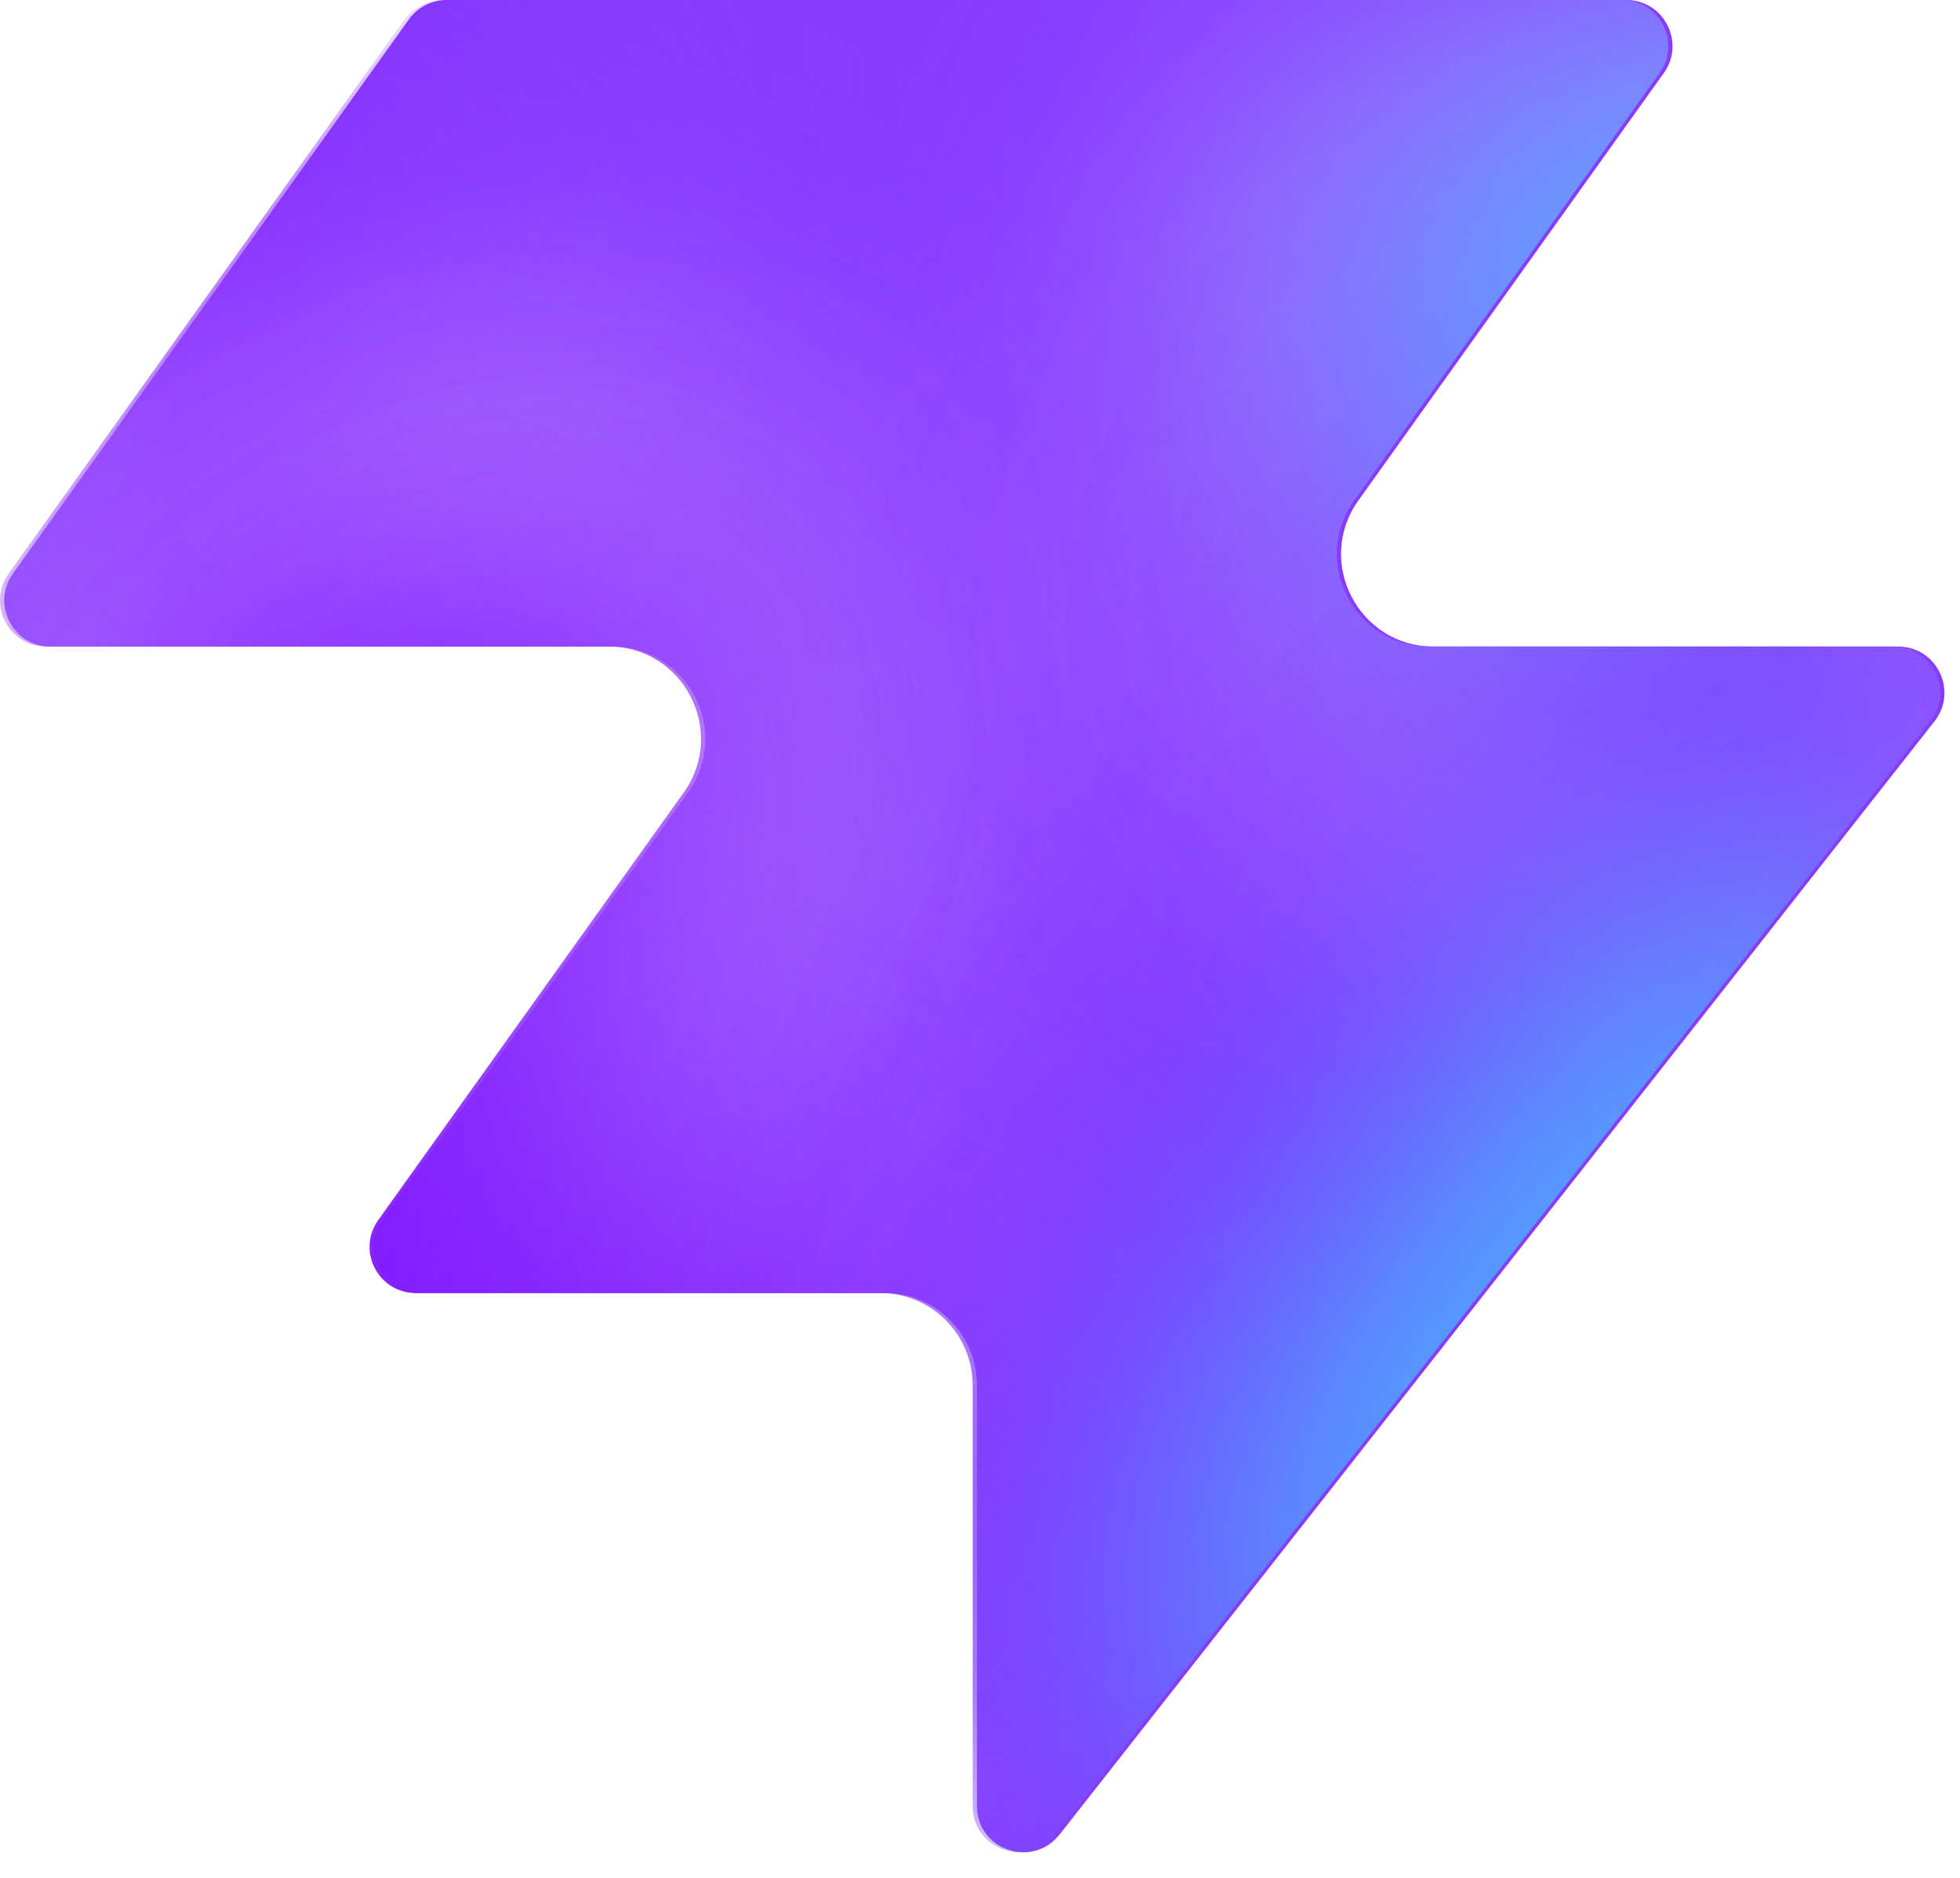
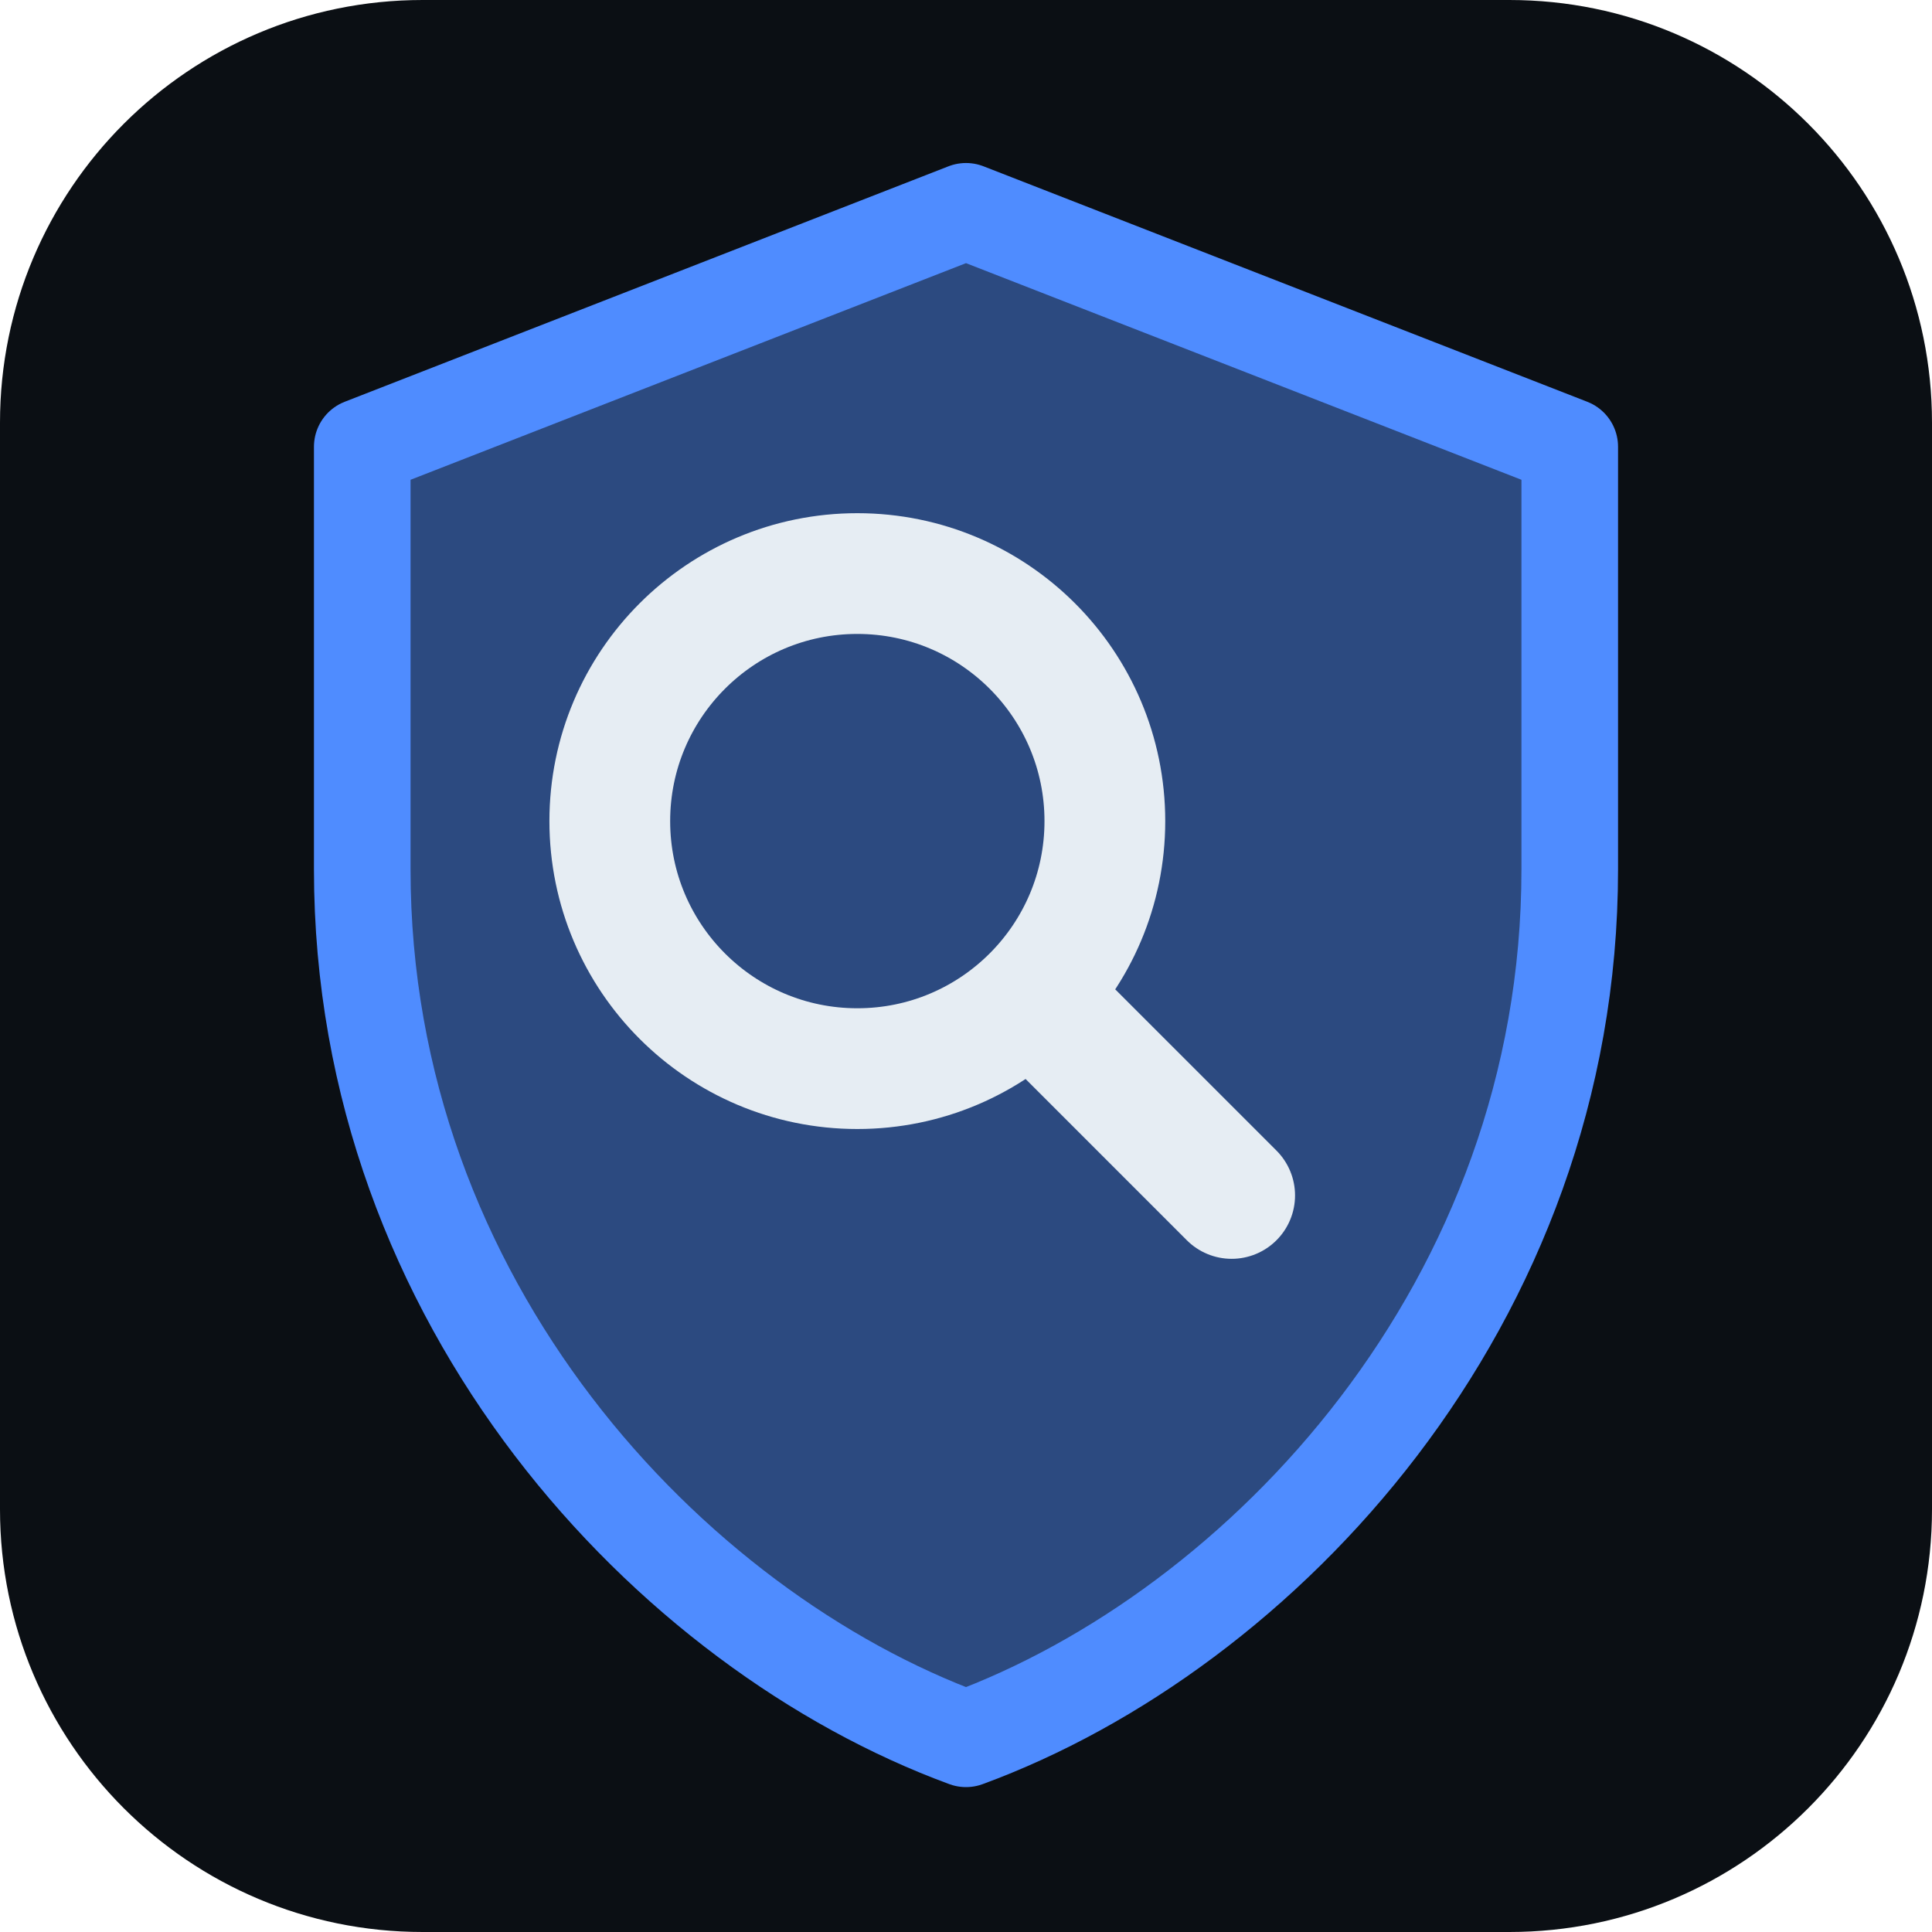
- <svg xmlns="http://www.w3.org/2000/svg" width="48" height="46" fill="none" viewBox="0 0 48 46">
-   <path fill="#863bff" d="M25.946 44.938c-.664.845-2.021.375-2.021-.698V33.937a2.26 2.26 0 0 0-2.262-2.262H10.287c-.92 0-1.456-1.04-.92-1.788l7.48-10.471c1.07-1.497 0-3.578-1.842-3.578H1.237c-.92 0-1.456-1.04-.92-1.788L10.013.474c.214-.297.556-.474.92-.474h28.894c.92 0 1.456 1.04.92 1.788l-7.48 10.471c-1.07 1.498 0 3.579 1.842 3.579h11.377c.943 0 1.473 1.088.89 1.83L25.947 44.94z" style="fill:#863bff;fill:color(display-p3 .525 .23 1);fill-opacity:1" />
-   <mask id="a" width="48" height="46" x="0" y="0" maskUnits="userSpaceOnUse" style="mask-type:alpha">
-     <path fill="#000" d="M25.842 44.938c-.664.844-2.021.375-2.021-.698V33.937a2.26 2.26 0 0 0-2.262-2.262H10.183c-.92 0-1.456-1.04-.92-1.788l7.48-10.471c1.07-1.498 0-3.579-1.842-3.579H1.133c-.92 0-1.456-1.04-.92-1.787L9.91.473c.214-.297.556-.474.92-.474h28.894c.92 0 1.456 1.04.92 1.788l-7.48 10.471c-1.07 1.498 0 3.578 1.842 3.578h11.377c.943 0 1.473 1.088.89 1.832L25.843 44.94z" style="fill:#000;fill-opacity:1" />
-   </mask>
-   <g mask="url(#a)">
-     <g filter="url(#b)">
-       <ellipse cx="5.508" cy="14.704" fill="#ede6ff" rx="5.508" ry="14.704" style="fill:#ede6ff;fill:color(display-p3 .927 .903 1);fill-opacity:1" transform="matrix(.00324 1 1 -.00324 -4.47 31.516)" />
-     </g>
-     <g filter="url(#c)">
-       <ellipse cx="10.399" cy="29.851" fill="#ede6ff" rx="10.399" ry="29.851" style="fill:#ede6ff;fill:color(display-p3 .927 .903 1);fill-opacity:1" transform="matrix(.00324 1 1 -.00324 -39.328 7.883)" />
-     </g>
-     <g filter="url(#d)">
-       <ellipse cx="5.508" cy="30.487" fill="#7e14ff" rx="5.508" ry="30.487" style="fill:#7e14ff;fill:color(display-p3 .492 .077 1);fill-opacity:1" transform="rotate(89.814 -25.913 -14.639)scale(1 -1)" />
-     </g>
-     <g filter="url(#e)">
-       <ellipse cx="5.508" cy="30.599" fill="#7e14ff" rx="5.508" ry="30.599" style="fill:#7e14ff;fill:color(display-p3 .492 .077 1);fill-opacity:1" transform="rotate(89.814 -32.644 -3.334)scale(1 -1)" />
-     </g>
-     <g filter="url(#f)">
-       <ellipse cx="5.508" cy="30.599" fill="#7e14ff" rx="5.508" ry="30.599" style="fill:#7e14ff;fill:color(display-p3 .492 .077 1);fill-opacity:1" transform="matrix(.00324 1 1 -.00324 -34.34 30.47)" />
-     </g>
-     <g filter="url(#g)">
-       <ellipse cx="14.072" cy="22.078" fill="#ede6ff" rx="14.072" ry="22.078" style="fill:#ede6ff;fill:color(display-p3 .927 .903 1);fill-opacity:1" transform="rotate(93.35 24.506 48.493)scale(-1 1)" />
-     </g>
-     <g filter="url(#h)">
-       <ellipse cx="3.47" cy="21.501" fill="#7e14ff" rx="3.47" ry="21.501" style="fill:#7e14ff;fill:color(display-p3 .492 .077 1);fill-opacity:1" transform="rotate(89.009 28.708 47.59)scale(-1 1)" />
-     </g>
-     <g filter="url(#i)">
-       <ellipse cx="3.47" cy="21.501" fill="#7e14ff" rx="3.47" ry="21.501" style="fill:#7e14ff;fill:color(display-p3 .492 .077 1);fill-opacity:1" transform="rotate(89.009 28.708 47.59)scale(-1 1)" />
-     </g>
-     <g filter="url(#j)">
-       <ellipse cx=".387" cy="8.972" fill="#7e14ff" rx="4.407" ry="29.108" style="fill:#7e14ff;fill:color(display-p3 .492 .077 1);fill-opacity:1" transform="rotate(39.51 .387 8.972)" />
-     </g>
-     <g filter="url(#k)">
-       <ellipse cx="47.523" cy="-6.092" fill="#7e14ff" rx="4.407" ry="29.108" style="fill:#7e14ff;fill:color(display-p3 .492 .077 1);fill-opacity:1" transform="rotate(37.892 47.523 -6.092)" />
-     </g>
-     <g filter="url(#l)">
-       <ellipse cx="41.412" cy="6.333" fill="#47bfff" rx="5.971" ry="9.665" style="fill:#47bfff;fill:color(display-p3 .28 .748 1);fill-opacity:1" transform="rotate(37.892 41.412 6.333)" />
-     </g>
-     <g filter="url(#m)">
-       <ellipse cx="-1.879" cy="38.332" fill="#7e14ff" rx="4.407" ry="29.108" style="fill:#7e14ff;fill:color(display-p3 .492 .077 1);fill-opacity:1" transform="rotate(37.892 -1.88 38.332)" />
-     </g>
-     <g filter="url(#n)">
-       <ellipse cx="-1.879" cy="38.332" fill="#7e14ff" rx="4.407" ry="29.108" style="fill:#7e14ff;fill:color(display-p3 .492 .077 1);fill-opacity:1" transform="rotate(37.892 -1.88 38.332)" />
-     </g>
-     <g filter="url(#o)">
-       <ellipse cx="35.651" cy="29.907" fill="#7e14ff" rx="4.407" ry="29.108" style="fill:#7e14ff;fill:color(display-p3 .492 .077 1);fill-opacity:1" transform="rotate(37.892 35.651 29.907)" />
-     </g>
-     <g filter="url(#p)">
-       <ellipse cx="38.418" cy="32.4" fill="#47bfff" rx="5.971" ry="15.297" style="fill:#47bfff;fill:color(display-p3 .28 .748 1);fill-opacity:1" transform="rotate(37.892 38.418 32.4)" />
-     </g>
-   </g>
-   <defs>
-     <filter id="b" width="60.045" height="41.654" x="-19.77" y="16.149" color-interpolation-filters="sRGB" filterUnits="userSpaceOnUse">
-       <feFlood flood-opacity="0" result="BackgroundImageFix" />
-       <feBlend in="SourceGraphic" in2="BackgroundImageFix" result="shape" />
-       <feGaussianBlur result="effect1_foregroundBlur_2002_17158" stdDeviation="7.659" />
-     </filter>
-     <filter id="c" width="90.34" height="51.437" x="-54.613" y="-7.533" color-interpolation-filters="sRGB" filterUnits="userSpaceOnUse">
-       <feFlood flood-opacity="0" result="BackgroundImageFix" />
-       <feBlend in="SourceGraphic" in2="BackgroundImageFix" result="shape" />
-       <feGaussianBlur result="effect1_foregroundBlur_2002_17158" stdDeviation="7.659" />
-     </filter>
-     <filter id="d" width="79.355" height="29.4" x="-49.64" y="2.03" color-interpolation-filters="sRGB" filterUnits="userSpaceOnUse">
-       <feFlood flood-opacity="0" result="BackgroundImageFix" />
-       <feBlend in="SourceGraphic" in2="BackgroundImageFix" result="shape" />
-       <feGaussianBlur result="effect1_foregroundBlur_2002_17158" stdDeviation="4.596" />
-     </filter>
-     <filter id="e" width="79.579" height="29.4" x="-45.045" y="20.029" color-interpolation-filters="sRGB" filterUnits="userSpaceOnUse">
-       <feFlood flood-opacity="0" result="BackgroundImageFix" />
-       <feBlend in="SourceGraphic" in2="BackgroundImageFix" result="shape" />
-       <feGaussianBlur result="effect1_foregroundBlur_2002_17158" stdDeviation="4.596" />
-     </filter>
-     <filter id="f" width="79.579" height="29.4" x="-43.513" y="21.178" color-interpolation-filters="sRGB" filterUnits="userSpaceOnUse">
-       <feFlood flood-opacity="0" result="BackgroundImageFix" />
-       <feBlend in="SourceGraphic" in2="BackgroundImageFix" result="shape" />
-       <feGaussianBlur result="effect1_foregroundBlur_2002_17158" stdDeviation="4.596" />
-     </filter>
-     <filter id="g" width="74.749" height="58.852" x="15.756" y="-17.901" color-interpolation-filters="sRGB" filterUnits="userSpaceOnUse">
-       <feFlood flood-opacity="0" result="BackgroundImageFix" />
-       <feBlend in="SourceGraphic" in2="BackgroundImageFix" result="shape" />
-       <feGaussianBlur result="effect1_foregroundBlur_2002_17158" stdDeviation="7.659" />
-     </filter>
-     <filter id="h" width="61.377" height="25.362" x="23.548" y="2.284" color-interpolation-filters="sRGB" filterUnits="userSpaceOnUse">
-       <feFlood flood-opacity="0" result="BackgroundImageFix" />
-       <feBlend in="SourceGraphic" in2="BackgroundImageFix" result="shape" />
-       <feGaussianBlur result="effect1_foregroundBlur_2002_17158" stdDeviation="4.596" />
-     </filter>
-     <filter id="i" width="61.377" height="25.362" x="23.548" y="2.284" color-interpolation-filters="sRGB" filterUnits="userSpaceOnUse">
-       <feFlood flood-opacity="0" result="BackgroundImageFix" />
-       <feBlend in="SourceGraphic" in2="BackgroundImageFix" result="shape" />
-       <feGaussianBlur result="effect1_foregroundBlur_2002_17158" stdDeviation="4.596" />
-     </filter>
-     <filter id="j" width="56.045" height="63.649" x="-27.636" y="-22.853" color-interpolation-filters="sRGB" filterUnits="userSpaceOnUse">
-       <feFlood flood-opacity="0" result="BackgroundImageFix" />
-       <feBlend in="SourceGraphic" in2="BackgroundImageFix" result="shape" />
-       <feGaussianBlur result="effect1_foregroundBlur_2002_17158" stdDeviation="4.596" />
-     </filter>
-     <filter id="k" width="54.814" height="64.646" x="20.116" y="-38.415" color-interpolation-filters="sRGB" filterUnits="userSpaceOnUse">
-       <feFlood flood-opacity="0" result="BackgroundImageFix" />
-       <feBlend in="SourceGraphic" in2="BackgroundImageFix" result="shape" />
-       <feGaussianBlur result="effect1_foregroundBlur_2002_17158" stdDeviation="4.596" />
-     </filter>
-     <filter id="l" width="33.541" height="35.313" x="24.641" y="-11.323" color-interpolation-filters="sRGB" filterUnits="userSpaceOnUse">
-       <feFlood flood-opacity="0" result="BackgroundImageFix" />
-       <feBlend in="SourceGraphic" in2="BackgroundImageFix" result="shape" />
-       <feGaussianBlur result="effect1_foregroundBlur_2002_17158" stdDeviation="4.596" />
-     </filter>
-     <filter id="m" width="54.814" height="64.646" x="-29.286" y="6.009" color-interpolation-filters="sRGB" filterUnits="userSpaceOnUse">
-       <feFlood flood-opacity="0" result="BackgroundImageFix" />
-       <feBlend in="SourceGraphic" in2="BackgroundImageFix" result="shape" />
-       <feGaussianBlur result="effect1_foregroundBlur_2002_17158" stdDeviation="4.596" />
-     </filter>
-     <filter id="n" width="54.814" height="64.646" x="-29.286" y="6.009" color-interpolation-filters="sRGB" filterUnits="userSpaceOnUse">
-       <feFlood flood-opacity="0" result="BackgroundImageFix" />
-       <feBlend in="SourceGraphic" in2="BackgroundImageFix" result="shape" />
-       <feGaussianBlur result="effect1_foregroundBlur_2002_17158" stdDeviation="4.596" />
-     </filter>
-     <filter id="o" width="54.814" height="64.646" x="8.244" y="-2.416" color-interpolation-filters="sRGB" filterUnits="userSpaceOnUse">
-       <feFlood flood-opacity="0" result="BackgroundImageFix" />
-       <feBlend in="SourceGraphic" in2="BackgroundImageFix" result="shape" />
-       <feGaussianBlur result="effect1_foregroundBlur_2002_17158" stdDeviation="4.596" />
-     </filter>
-     <filter id="p" width="39.409" height="43.623" x="18.713" y="10.588" color-interpolation-filters="sRGB" filterUnits="userSpaceOnUse">
-       <feFlood flood-opacity="0" result="BackgroundImageFix" />
-       <feBlend in="SourceGraphic" in2="BackgroundImageFix" result="shape" />
-       <feGaussianBlur result="effect1_foregroundBlur_2002_17158" stdDeviation="4.596" />
-     </filter>
-   </defs>
+ <svg xmlns="http://www.w3.org/2000/svg" viewBox="0 0 32 32">
+   <rect width="32" height="32" rx="7" fill="#0b0f14" />
+   <path d="M16 3.5 L26 7.4 V14.4 C26 21.6 20.9 27 16 28.8 C11.1 27 6 21.6 6 14.4 V7.4 Z" fill="#2c4a80" stroke="#4f8cff" stroke-width="1.6" stroke-linejoin="round" />
+   <circle cx="14.2" cy="13.6" r="4.1" fill="none" stroke="#e6edf3" stroke-width="2" />
+   <line x1="17.2" y1="16.6" x2="20.4" y2="19.8" stroke="#e6edf3" stroke-width="2.1" stroke-linecap="round" />
</svg>
